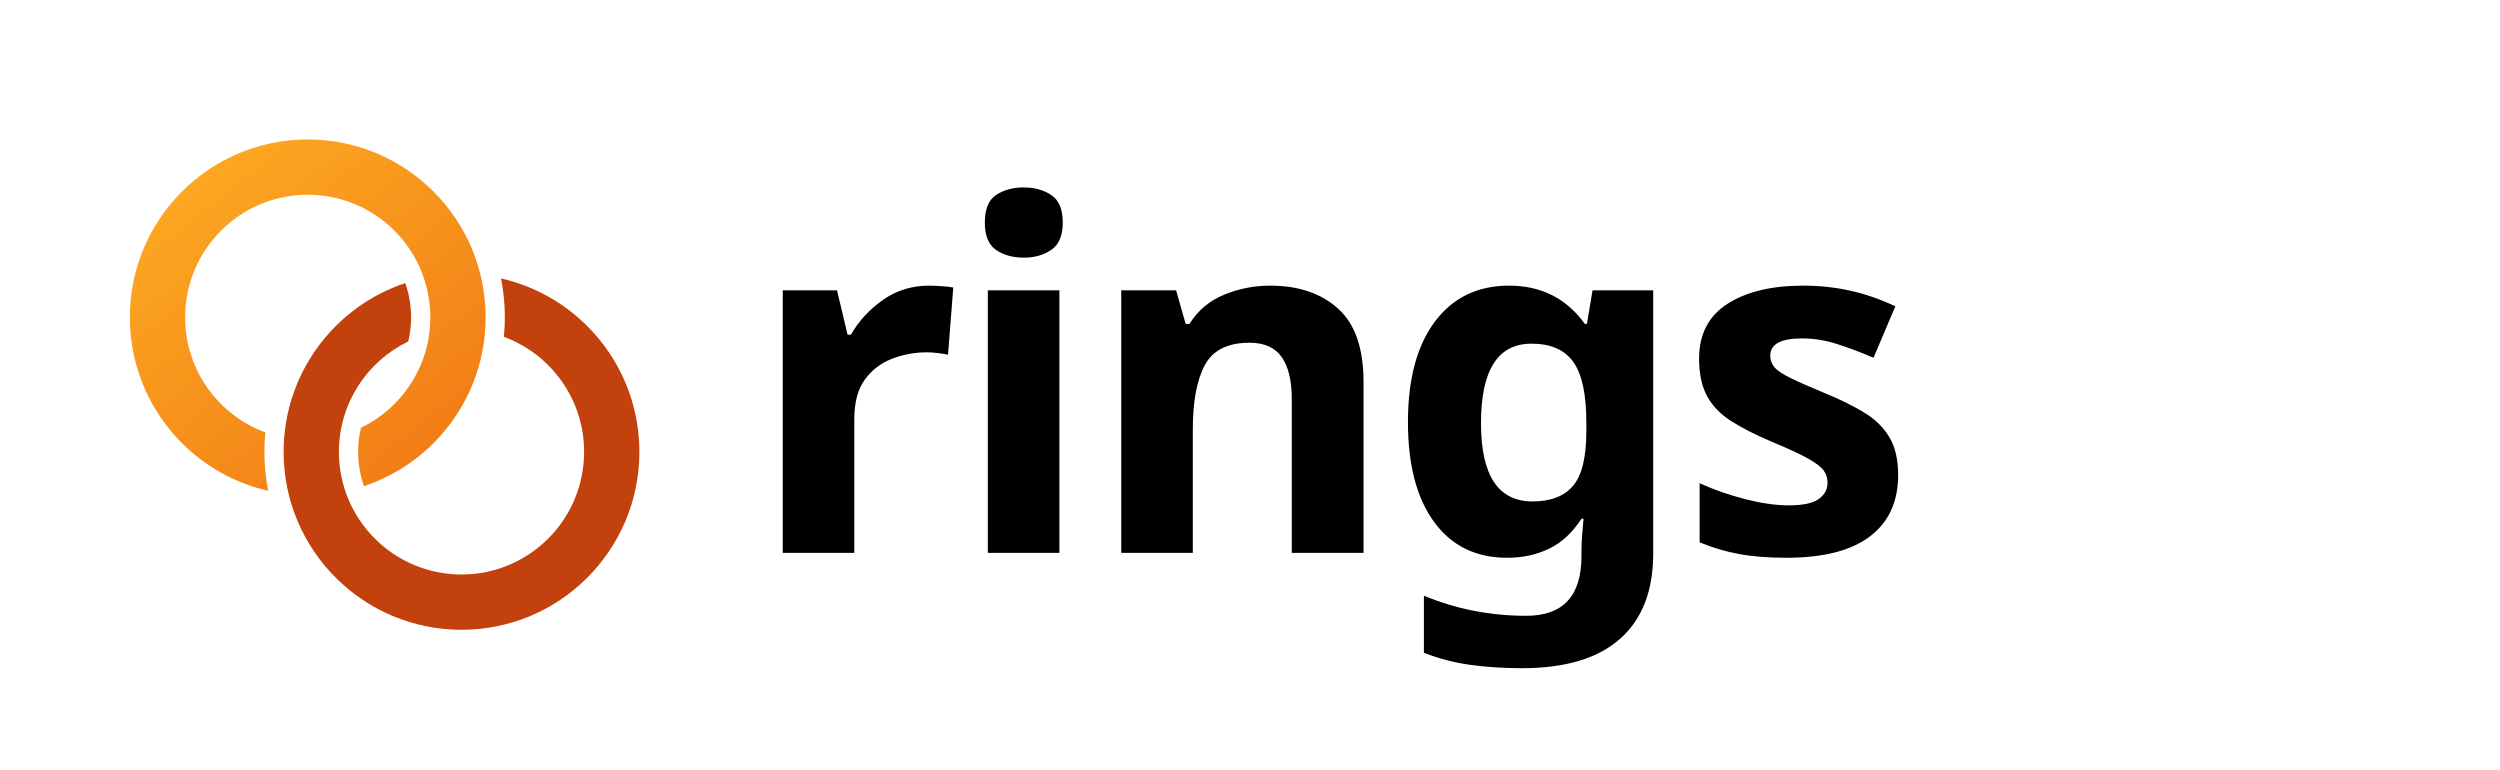
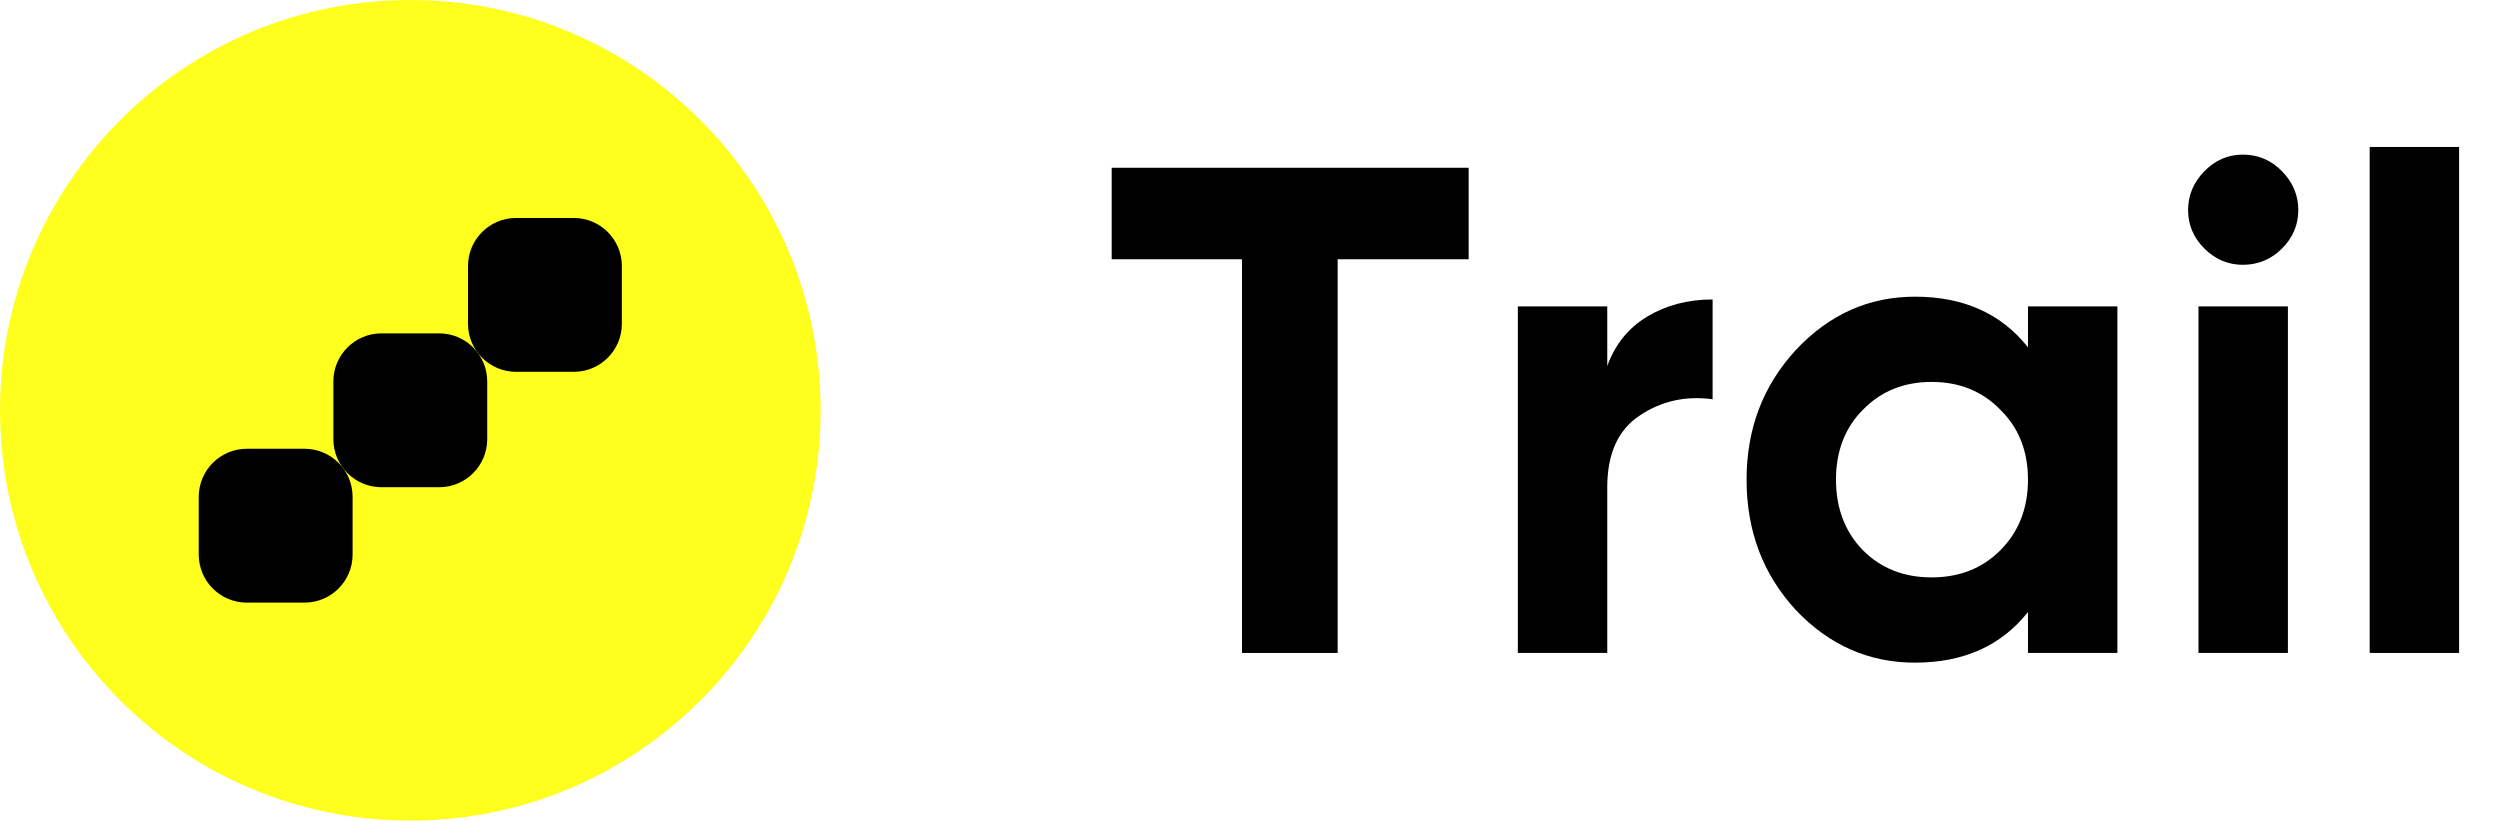
- <svg xmlns="http://www.w3.org/2000/svg" viewBox="0 0 208 64">
-   <defs>
-     <linearGradient id="g" x1="12" y1="8" x2="52" y2="58" gradientUnits="userSpaceOnUse">
-       <stop offset="0" stop-color="#FFB224" />
-       <stop offset="1" stop-color="#E8590C" />
-     </linearGradient>
-   </defs>
-   <path d="M10.803,26.403c0,-8.174 6.626,-14.8 14.8,-14.8c8.174,0 14.8,6.626 14.8,14.8c0,6.539 -4.241,12.088 -10.122,14.045c-0.313,-0.892 -0.484,-1.852 -0.484,-2.851c0,-0.69 0.081,-1.361 0.235,-2.004c3.415,-1.649 5.771,-5.145 5.771,-9.191c0,-5.633 -4.567,-10.2 -10.2,-10.2c-5.633,0 -10.2,4.567 -10.2,10.2c0,4.394 2.778,8.138 6.673,9.574c-0.052,0.533 -0.079,1.074 -0.079,1.621c0,1.109 0.11,2.192 0.32,3.239c-6.592,-1.494 -11.514,-7.389 -11.514,-14.434z" fill="url(#g)" />
-   <path d="M23.597,37.597c0,-6.539 4.241,-12.088 10.122,-14.045c0.313,0.892 0.484,1.852 0.484,2.851c0,0.69 -0.081,1.361 -0.235,2.004c-3.415,1.649 -5.771,5.145 -5.771,9.191c0,5.633 4.567,10.2 10.2,10.2c5.633,0 10.2,-4.567 10.2,-10.2c0,-4.394 -2.778,-8.138 -6.673,-9.574c0.052,-0.533 0.079,-1.074 0.079,-1.621c0,-1.109 -0.11,-2.192 -0.32,-3.239c6.592,1.494 11.514,7.389 11.514,14.434c0,8.174 -6.626,14.8 -14.8,14.8c-8.174,0 -14.8,-6.626 -14.8,-14.8z" fill="#C2410C" />
-   <text x="62" y="46" font-family="'Segoe UI Variable Display','Segoe UI',Manrope,sans-serif" font-size="40" font-weight="700" letter-spacing="-1.1" fill="currentColor">rings</text>
+ <svg xmlns="http://www.w3.org/2000/svg" viewBox="0 0 194.98 64" width="194.98" height="64" fill="none">
+   <circle cx="32" cy="32" r="32" fill="#FFFF1E" />
+   <g fill="#000000">
+     <rect x="15.5" y="35" width="12" height="12" rx="3.75" />
+     <rect x="26" y="26" width="12" height="12" rx="3.75" />
+     <rect x="36.5" y="17" width="12" height="12" rx="3.75" />
+   </g>
+   <g transform="translate(86 7.03) scale(0.86)">
+     <g fill="currentColor" transform="translate(0 7.04)">
+       <path d="M0.817 0.0H33.189V8.297H21.309V44.0H12.634V8.297H0.817Z" />
+       <path d="M45.76 12.571V17.977Q46.829 15.023 49.406 13.483Q51.983 11.943 55.314 11.943V20.994Q51.606 20.491 48.651 22.503Q45.76 24.451 45.76 28.977V44.0H37.651V12.571Z" />
+       <path d="M83.914 16.28V12.571H92.023V44.0H83.914V40.291Q80.269 44.88 73.669 44.88Q67.383 44.88 62.857 40.103Q58.394 35.263 58.394 28.286Q58.394 21.371 62.857 16.531Q67.383 11.691 73.669 11.691Q80.269 11.691 83.914 16.28ZM68.954 34.697Q71.406 37.149 75.177 37.149Q78.949 37.149 81.4 34.697Q83.914 32.183 83.914 28.286Q83.914 24.389 81.4 21.937Q78.949 19.423 75.177 19.423Q71.406 19.423 68.954 21.937Q66.503 24.389 66.503 28.286Q66.503 32.183 68.954 34.697Z" />
+       <path d="M103.4 8.8Q101.389 8.8 99.911 7.323Q98.434 5.846 98.434 3.834Q98.434 1.823 99.911 0.314Q101.389 -1.194 103.4 -1.194Q105.474 -1.194 106.951 0.314Q108.429 1.823 108.429 3.834Q108.429 5.846 106.951 7.323Q105.474 8.8 103.4 8.8ZM107.486 44.0H99.377V12.571H107.486Z" />
+       <path d="M123.011 44.0H114.903V-1.886H123.011Z" />
+     </g>
+   </g>
</svg>
